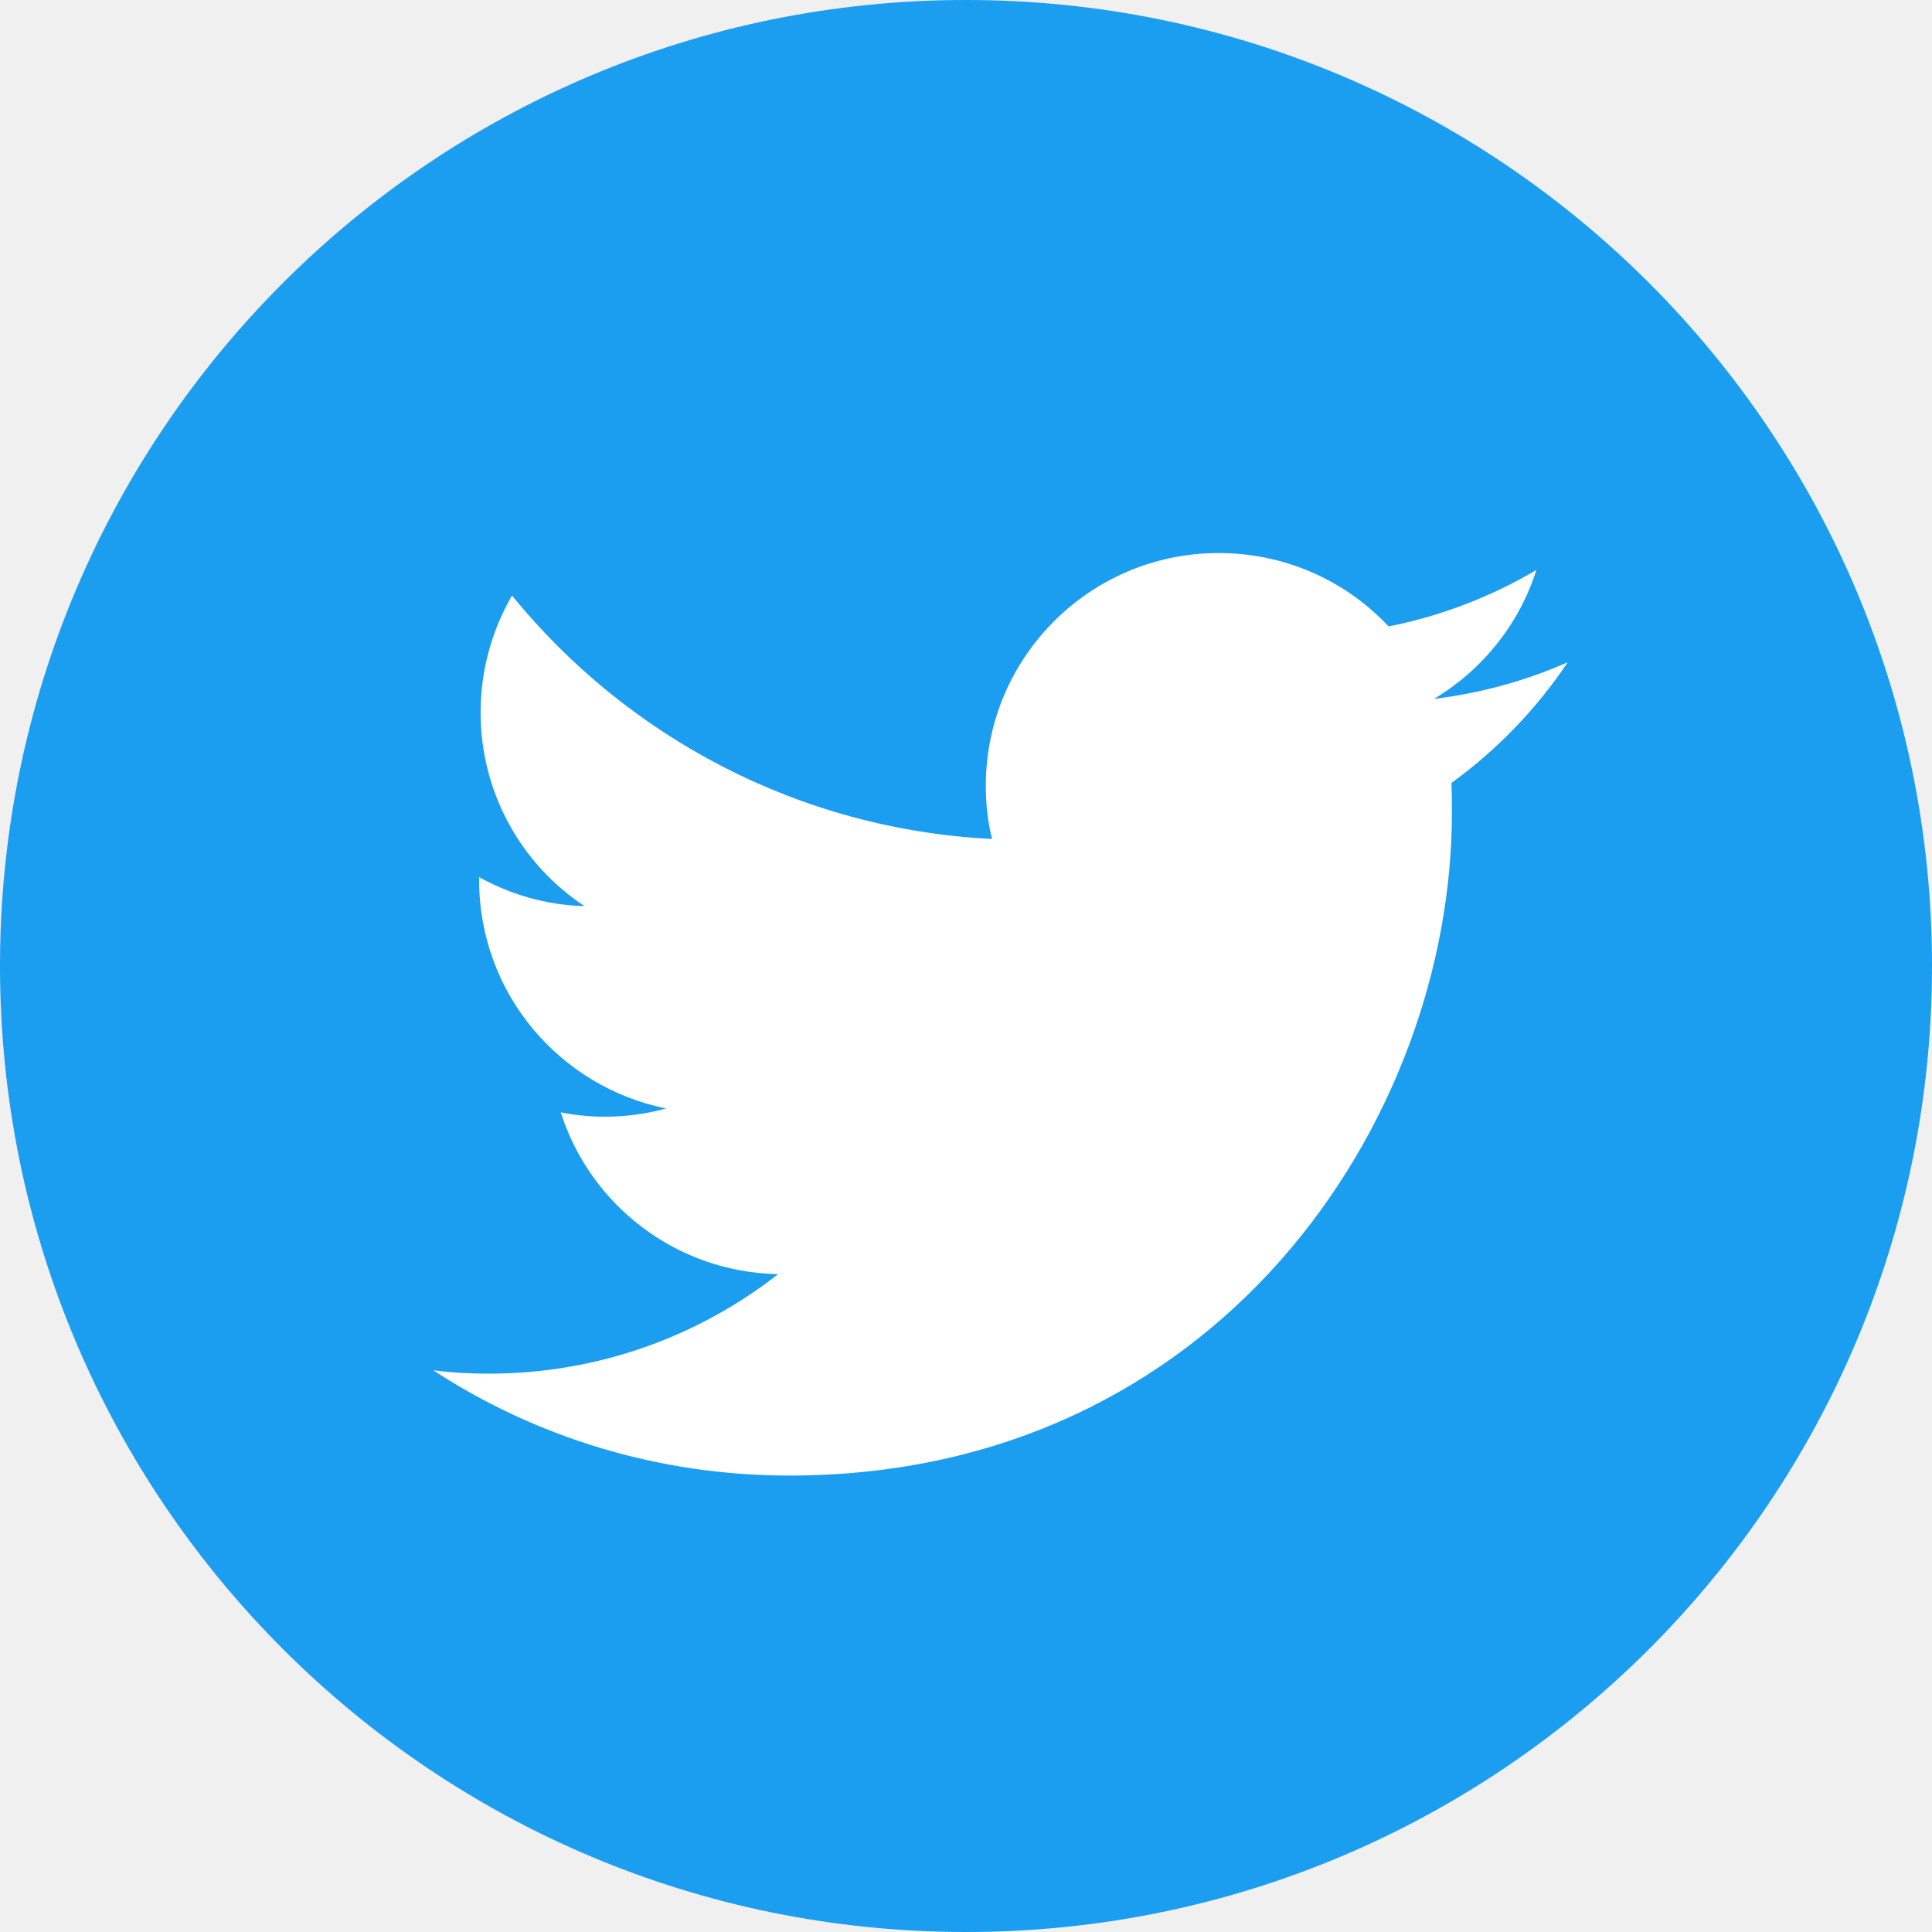
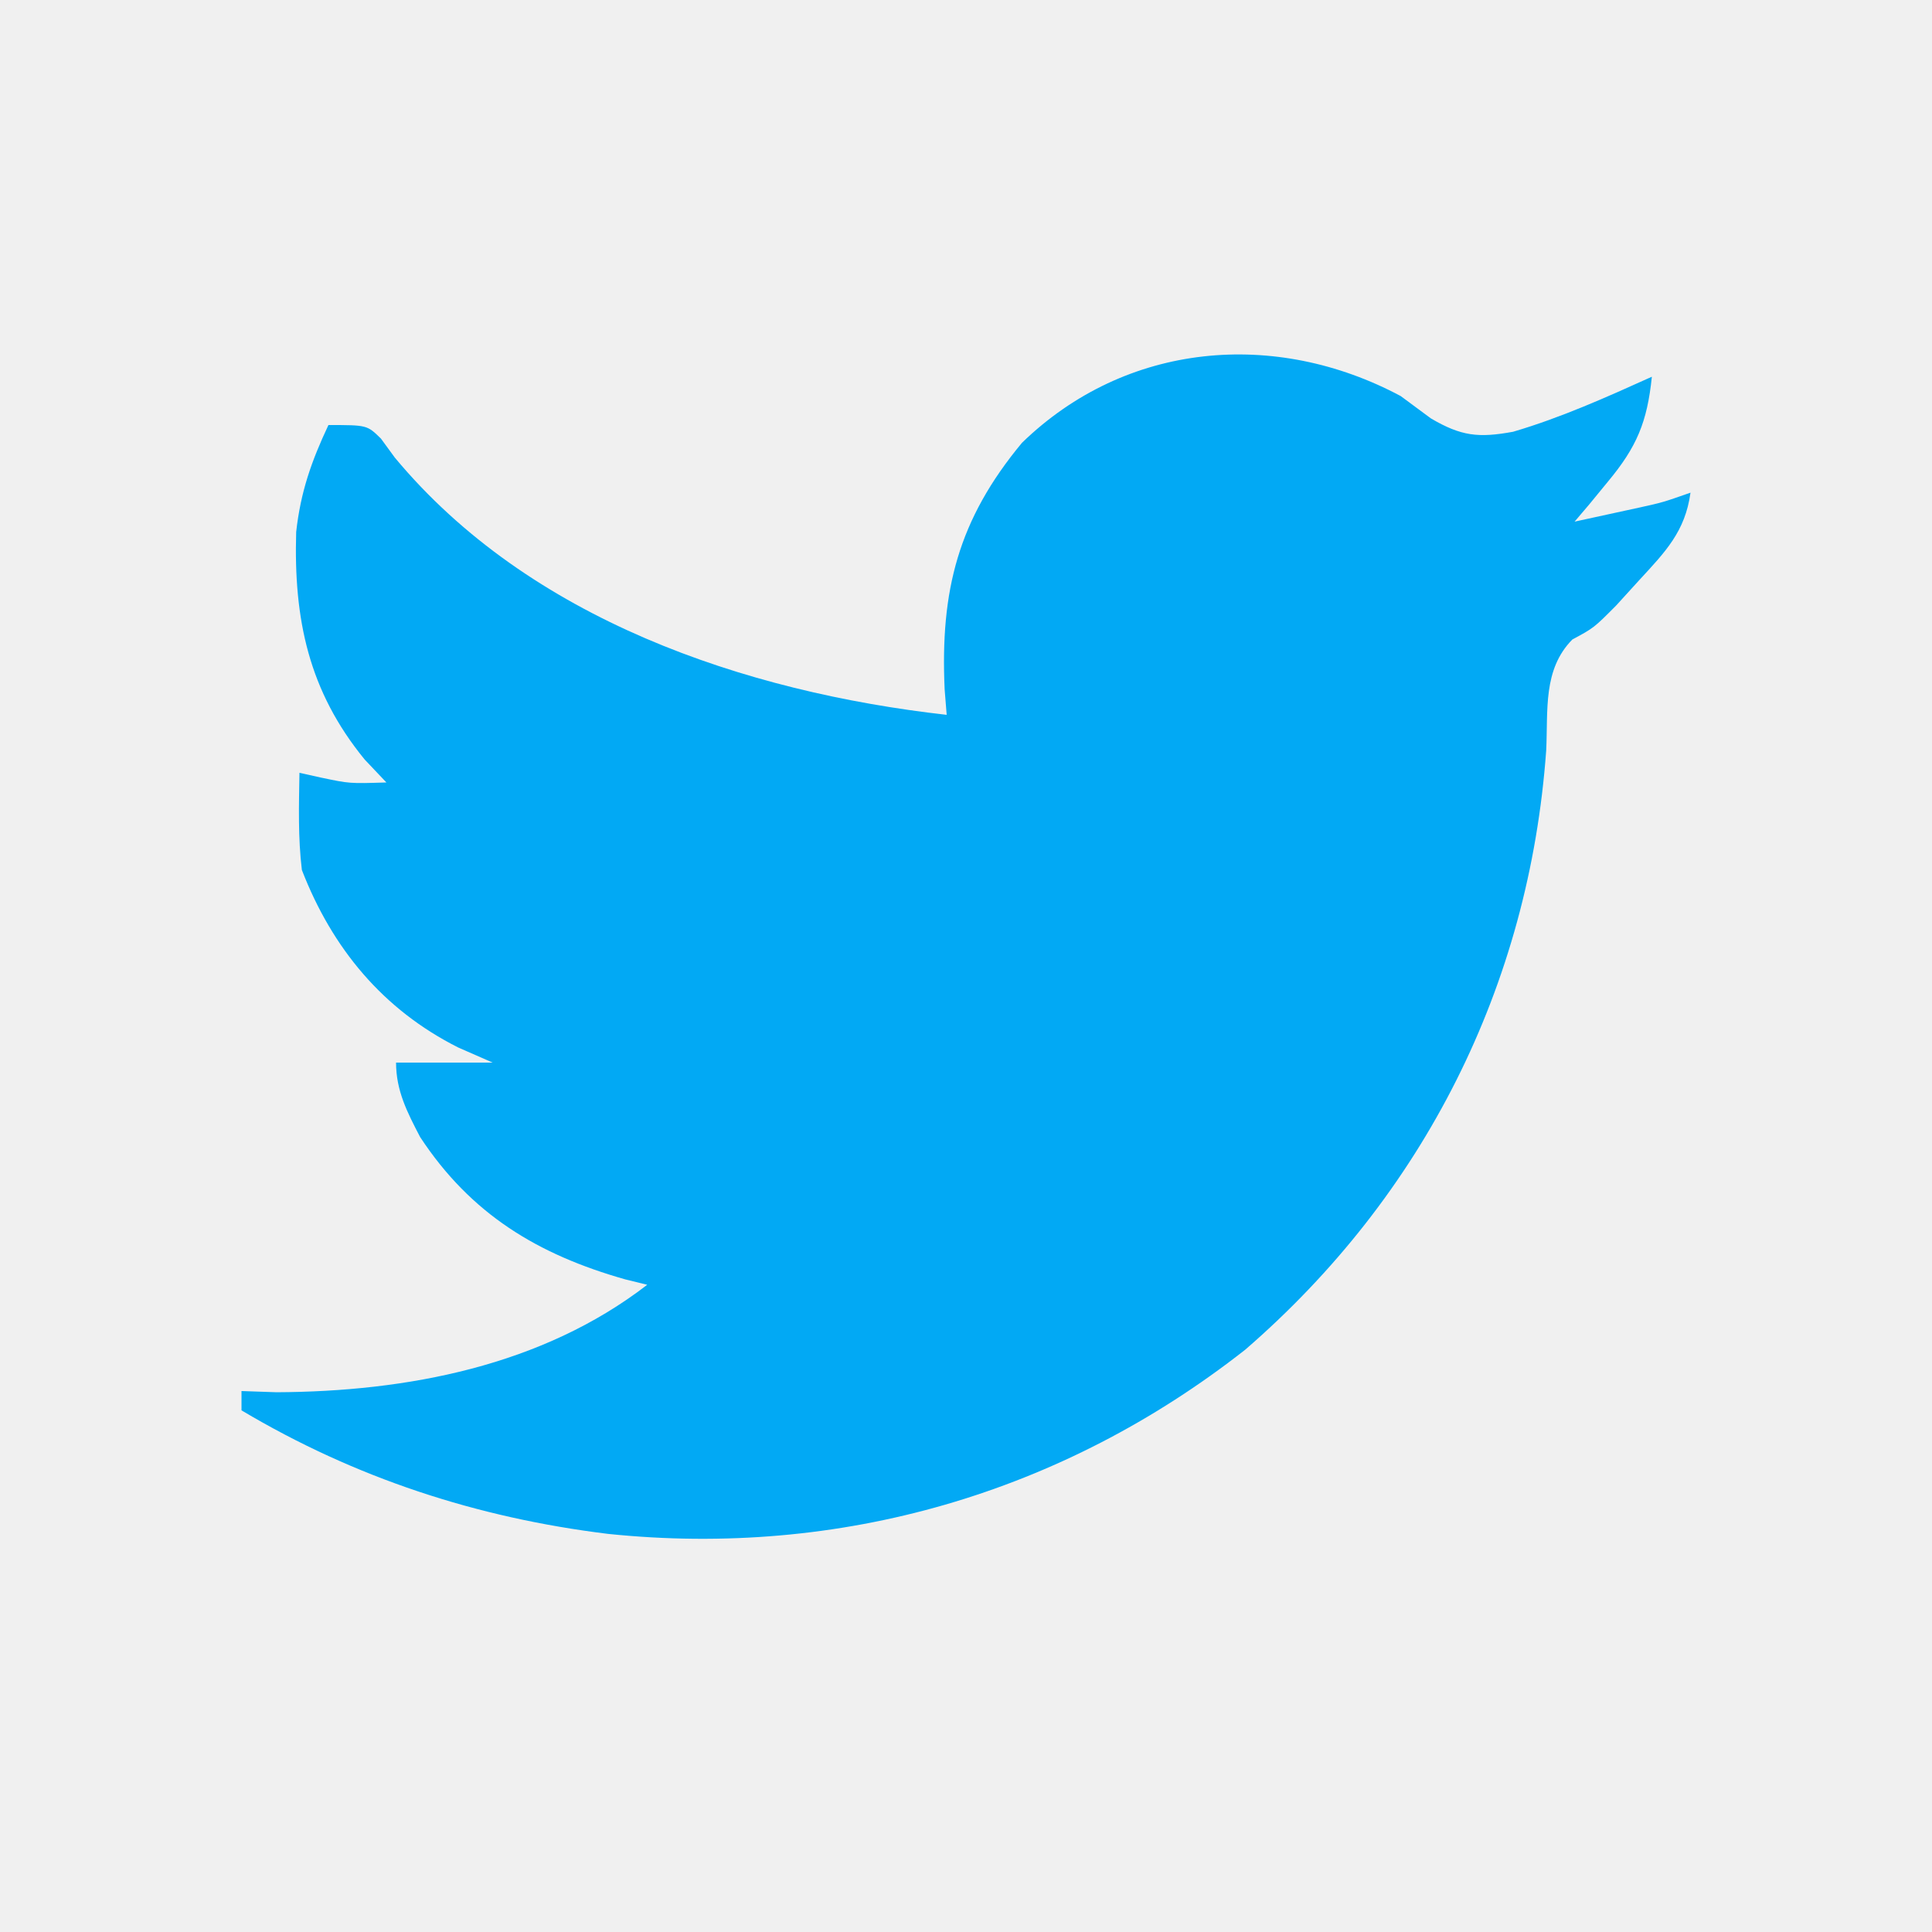
- <svg xmlns="http://www.w3.org/2000/svg" version="1.1" id="Layer_1" x="0px" y="0px" viewBox="0 0 400 400" style="enable-background:new 0 0 400 400;" xml:space="preserve">
-   <style type="text/css">
- 	.st0{fill:#1B9DF0;}
- 	.st1{fill:#FFFFFF;}
- </style>
-   <g id="Dark_Blue">
-     <circle class="st0" cx="200" cy="200" r="200" />
-   </g>
-   <g id="Logo__x2014__FIXED">
-     <path class="st1" d="M163.4,305.5c88.7,0,137.2-73.5,137.2-137.2c0-2.1,0-4.2-0.1-6.2c9.4-6.8,17.6-15.3,24.1-25   c-8.6,3.8-17.9,6.4-27.7,7.6c10-6,17.6-15.4,21.2-26.7c-9.3,5.5-19.6,9.5-30.6,11.7c-8.8-9.4-21.3-15.2-35.2-15.2   c-26.6,0-48.2,21.6-48.2,48.2c0,3.8,0.4,7.5,1.3,11c-40.1-2-75.6-21.2-99.4-50.4c-4.1,7.1-6.5,15.4-6.5,24.2   c0,16.7,8.5,31.5,21.5,40.1c-7.9-0.2-15.3-2.4-21.8-6c0,0.2,0,0.4,0,0.6c0,23.4,16.6,42.8,38.7,47.3c-4,1.1-8.3,1.7-12.7,1.7   c-3.1,0-6.1-0.3-9.1-0.9c6.1,19.2,23.9,33.1,45,33.5c-16.5,12.9-37.3,20.6-59.9,20.6c-3.9,0-7.7-0.2-11.5-0.7   C110.8,297.5,136.2,305.5,163.4,305.5" />
-   </g>
+ <svg xmlns="http://www.w3.org/2000/svg" version="1.1" width="200" height="200">
+   <path d="M0 0 C1.547 1.145 1.547 1.145 3.125 2.312 C6.272 4.16 8.059 4.349 11.633 3.695 C16.592 2.239 21.296 0.124 26 -2 C25.518 2.685 24.444 5.267 21.438 8.875 C20.797 9.656 20.156 10.437 19.496 11.242 C19.002 11.822 18.509 12.402 18 13 C19.438 12.69 20.875 12.377 22.312 12.062 C23.113 11.888 23.914 11.714 24.738 11.535 C27.145 11.001 27.145 11.001 30 10 C29.448 14.034 27.396 16.124 24.688 19.062 C23.518 20.348 23.518 20.348 22.324 21.66 C20 24 20 24 17.766 25.203 C14.706 28.317 15.26 32.493 15.062 36.688 C13.303 61.034 2.399 82.717 -16.098 98.723 C-35.081 113.618 -58.035 120.269 -82.042 117.789 C-95.616 116.128 -108.234 112.002 -120 105 C-120 104.34 -120 103.68 -120 103 C-118.804 103.041 -117.608 103.082 -116.375 103.125 C-102.869 103.061 -88.904 100.412 -78 92 C-78.75 91.816 -79.5 91.631 -80.273 91.441 C-89.321 88.877 -96.252 84.7 -101.508 76.707 C-102.834 74.161 -104 71.917 -104 69 C-100.7 69 -97.4 69 -94 69 C-95.176 68.484 -96.351 67.969 -97.562 67.438 C-105.359 63.518 -110.614 57.165 -113.75 49.062 C-114.157 45.705 -114.056 42.38 -114 39 C-112.886 39.248 -112.886 39.248 -111.75 39.5 C-108.81 40.119 -108.81 40.119 -105 40 C-105.743 39.216 -106.485 38.432 -107.25 37.625 C-113.051 30.535 -114.607 23.108 -114.34 14.074 C-113.882 9.935 -112.768 6.758 -111 3 C-107 3 -107 3 -105.57 4.398 C-104.855 5.377 -104.855 5.377 -104.125 6.375 C-90.204 23.11 -67.934 30.635 -47 33 C-47.104 31.693 -47.104 31.693 -47.211 30.359 C-47.676 20.134 -45.81 12.795 -39.207 4.84 C-28.434 -5.622 -12.976 -6.931 0 0 Z " fill="#02A9F4" transform="translate(145,41)" />
</svg>
